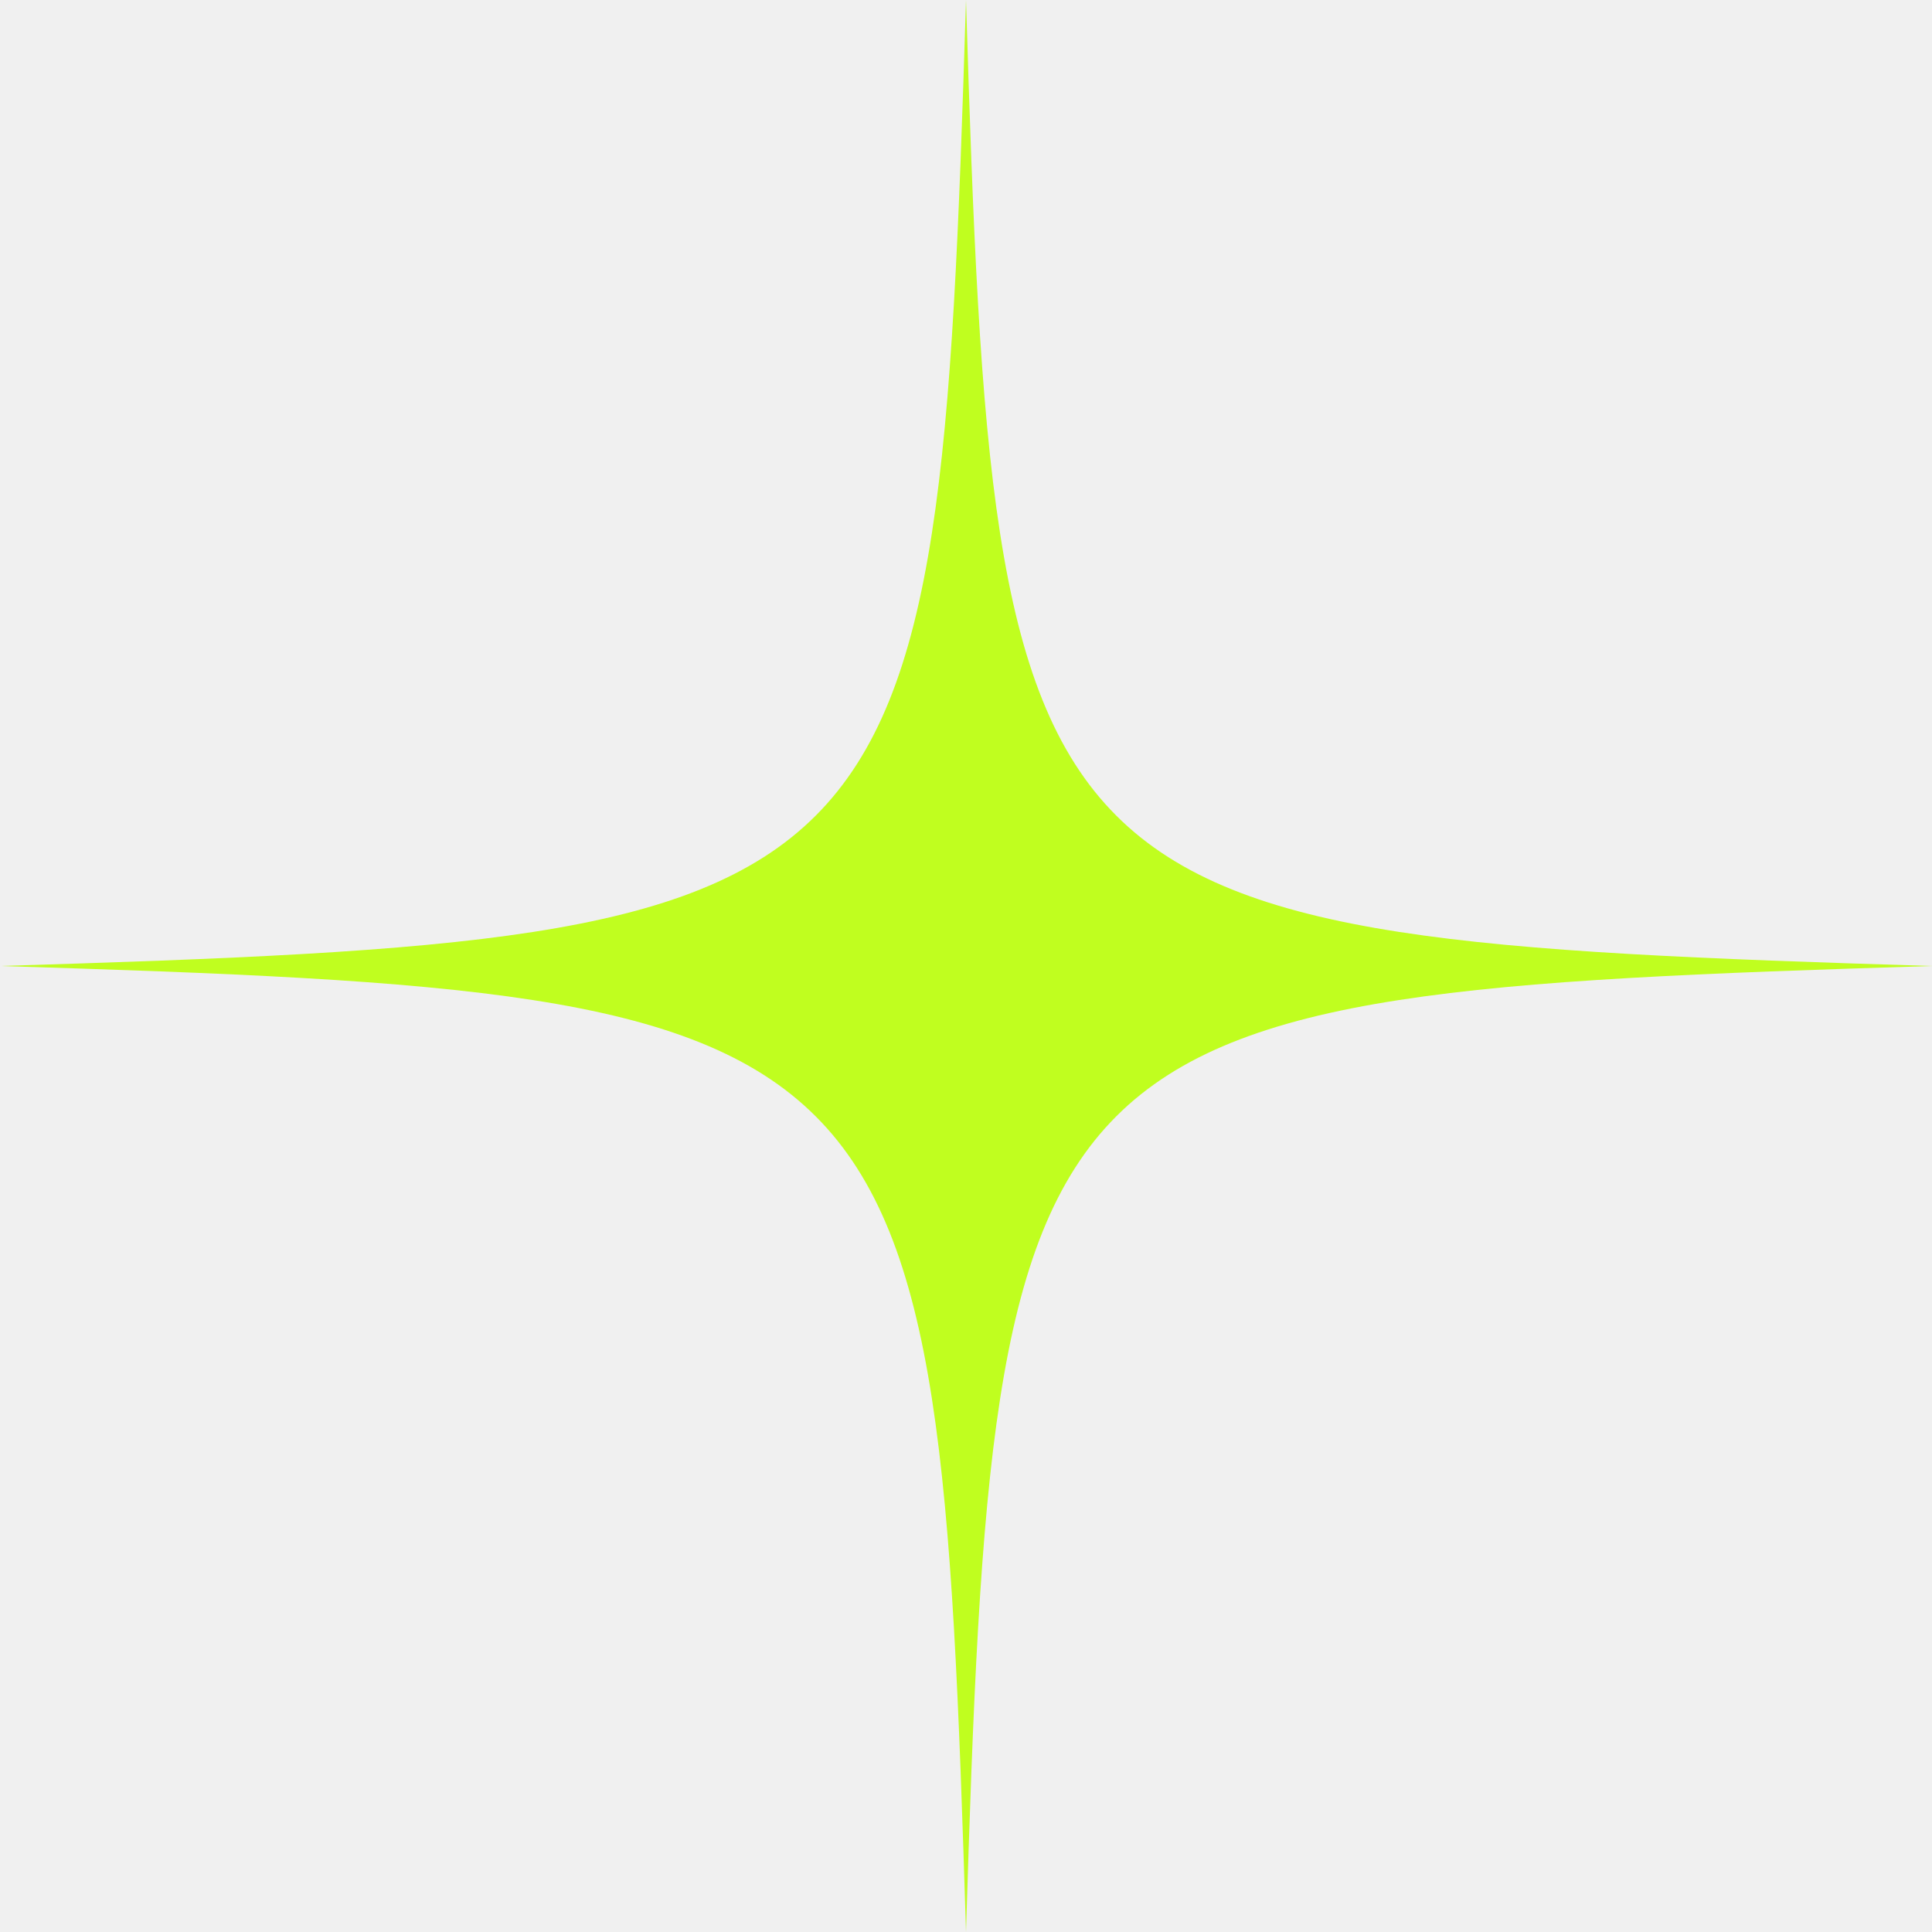
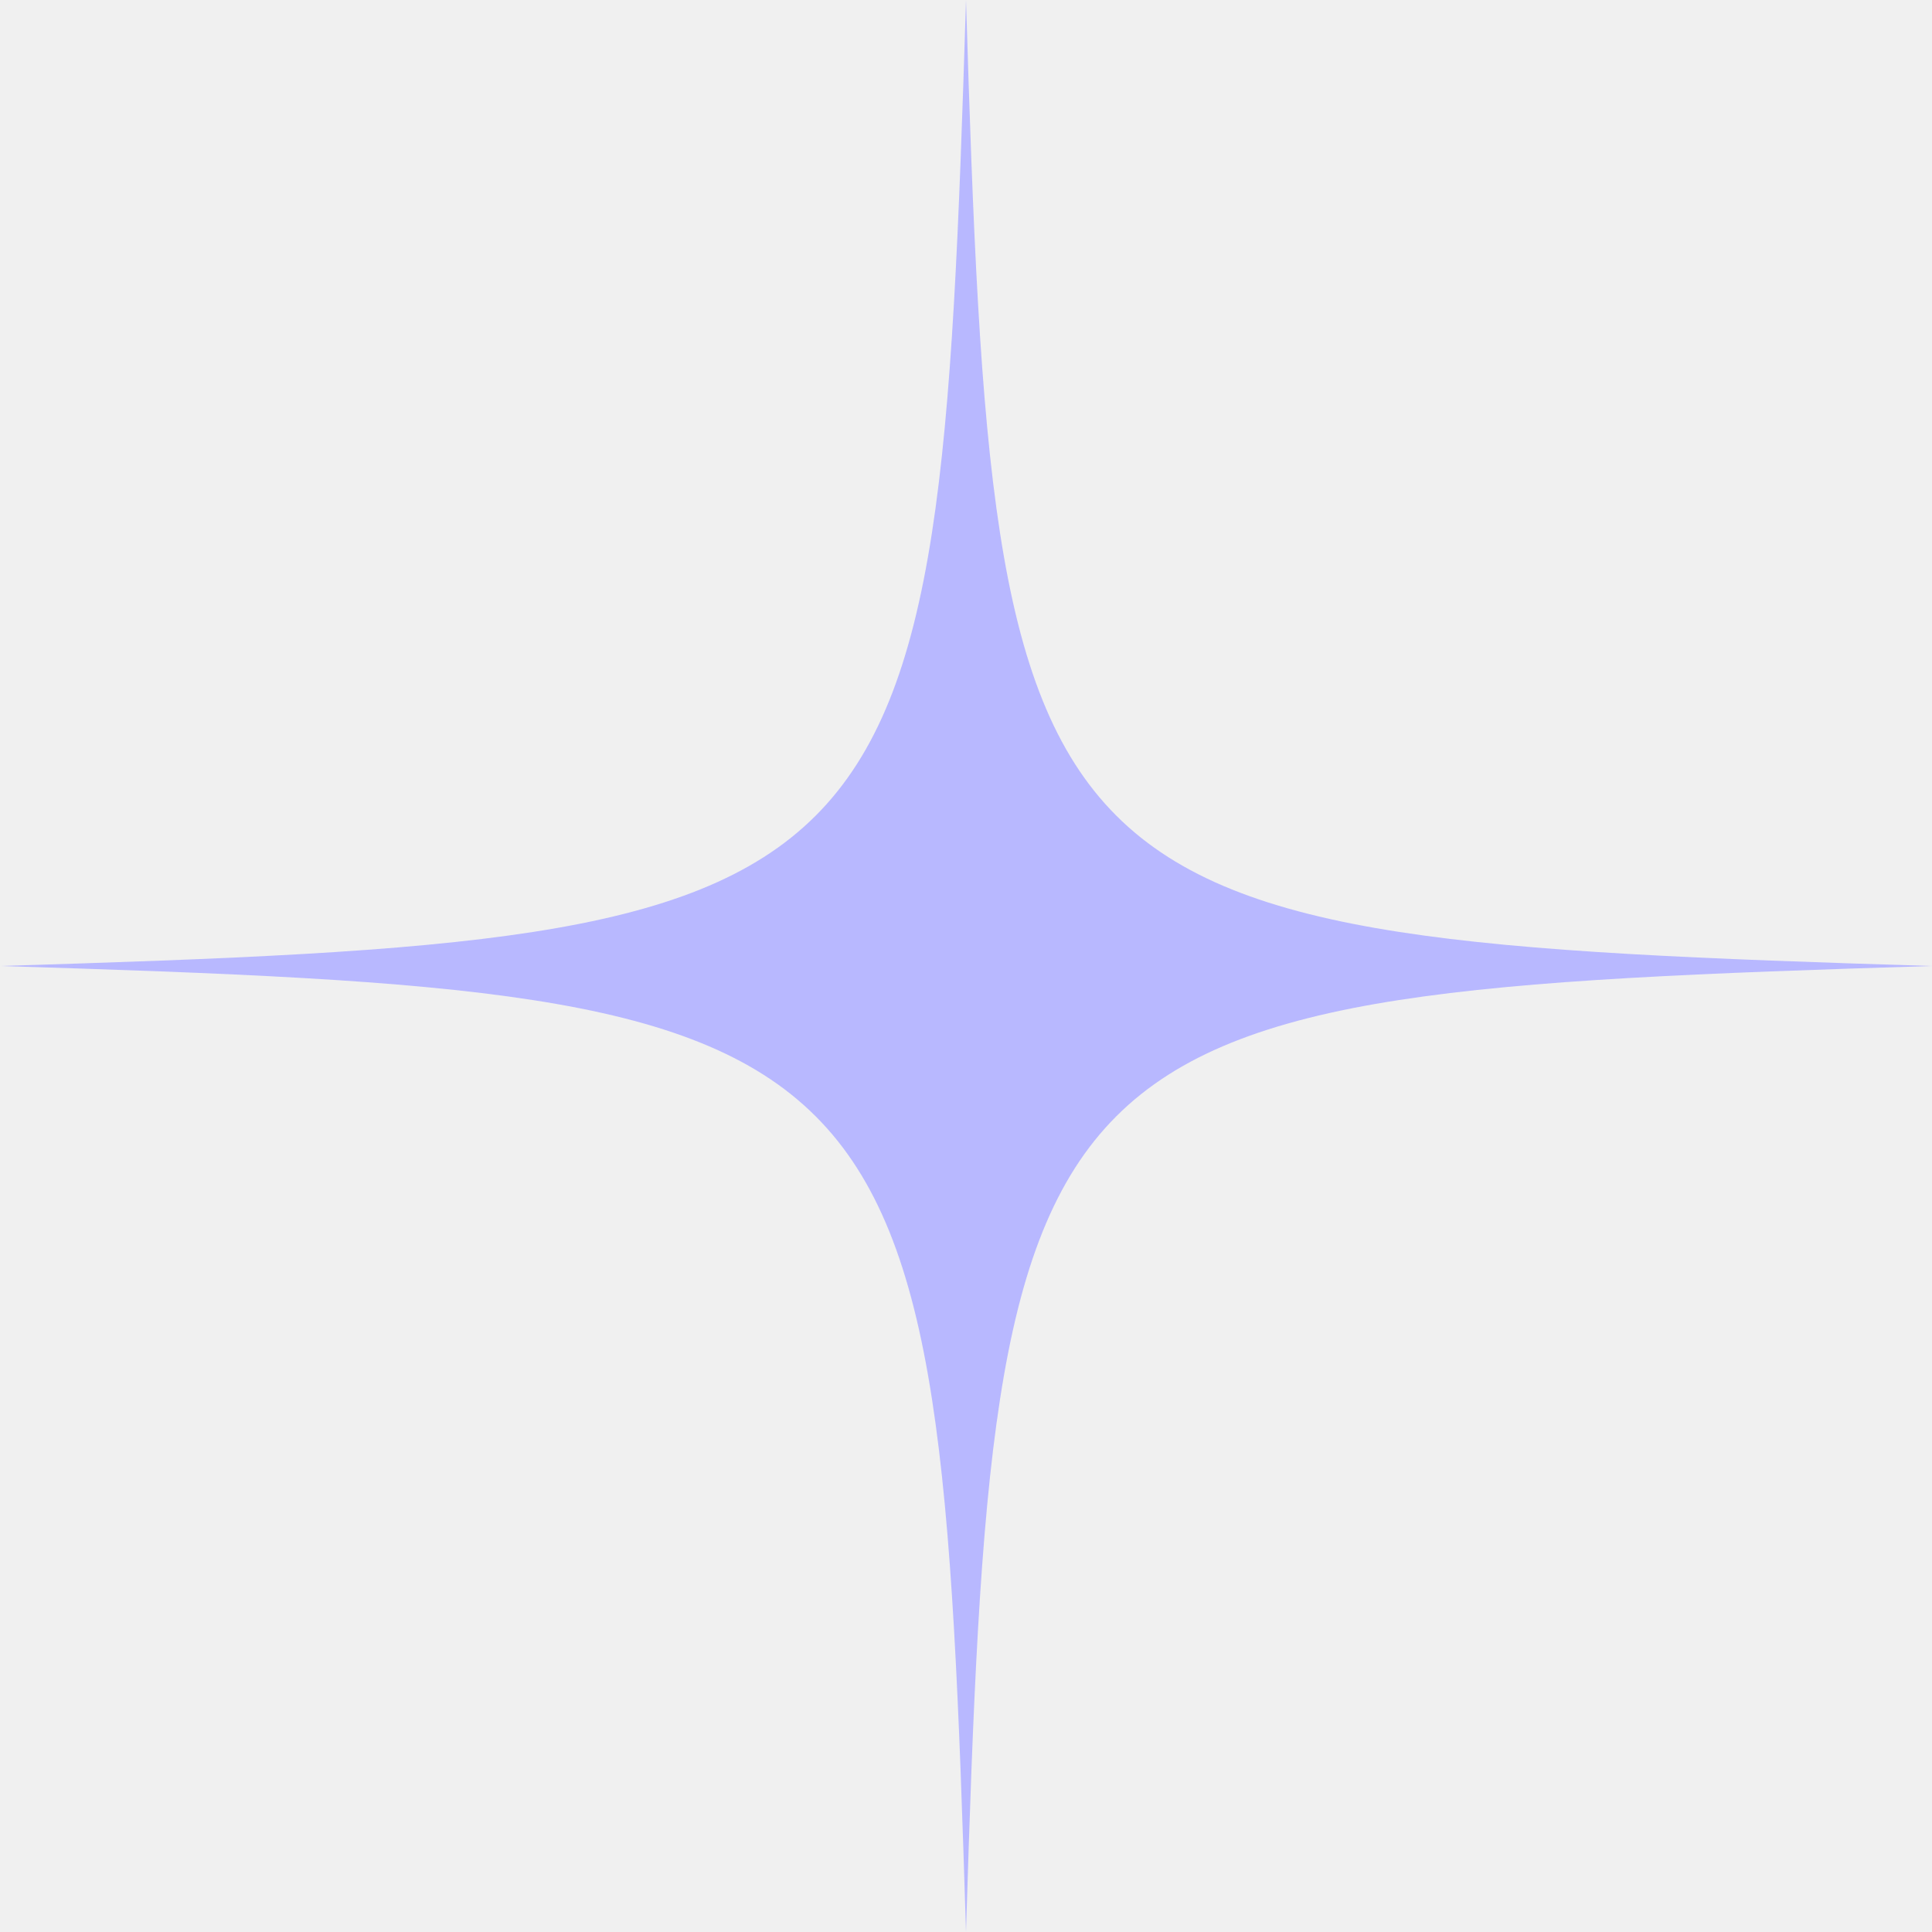
<svg xmlns="http://www.w3.org/2000/svg" width="56" height="56" viewBox="0 0 56 56" fill="none">
  <g clip-path="url(#clip0_1465_202)">
    <g clip-path="url(#clip1_1465_202)">
      <g clip-path="url(#clip2_1465_202)">
        <g clip-path="url(#clip3_1465_202)">
          <g clip-path="url(#clip4_1465_202)">
            <mask id="mask0_1465_202" style="mask-type:luminance" maskUnits="userSpaceOnUse" x="0" y="0" width="56" height="56">
              <path d="M56 0H0V56H56V0Z" fill="white" />
            </mask>
            <g mask="url(#mask0_1465_202)">
-               <path d="M28 56C27.189 29.473 26.527 28.815 0 28C26.527 27.189 27.185 26.527 28 0C28.811 26.527 29.473 27.185 56 28C29.473 28.815 28.815 29.465 28 56Z" fill="#C0FE1F" />
+               <path d="M28 56C27.189 29.473 26.527 28.815 0 28C26.527 27.189 27.185 26.527 28 0C28.811 26.527 29.473 27.185 56 28C29.473 28.815 28.815 29.465 28 56Z" fill="#B8B8FF" />
            </g>
          </g>
        </g>
      </g>
    </g>
  </g>
  <defs>
    <clipPath id="clip0_1465_202">
      <rect width="56" height="56" fill="white" />
    </clipPath>
    <clipPath id="clip1_1465_202">
      <rect width="56" height="56" fill="white" />
    </clipPath>
    <clipPath id="clip2_1465_202">
      <rect width="56" height="56" fill="white" />
    </clipPath>
    <clipPath id="clip3_1465_202">
      <rect width="56" height="56" fill="white" />
    </clipPath>
    <clipPath id="clip4_1465_202">
      <rect width="56" height="56" fill="white" />
    </clipPath>
  </defs>
</svg>
